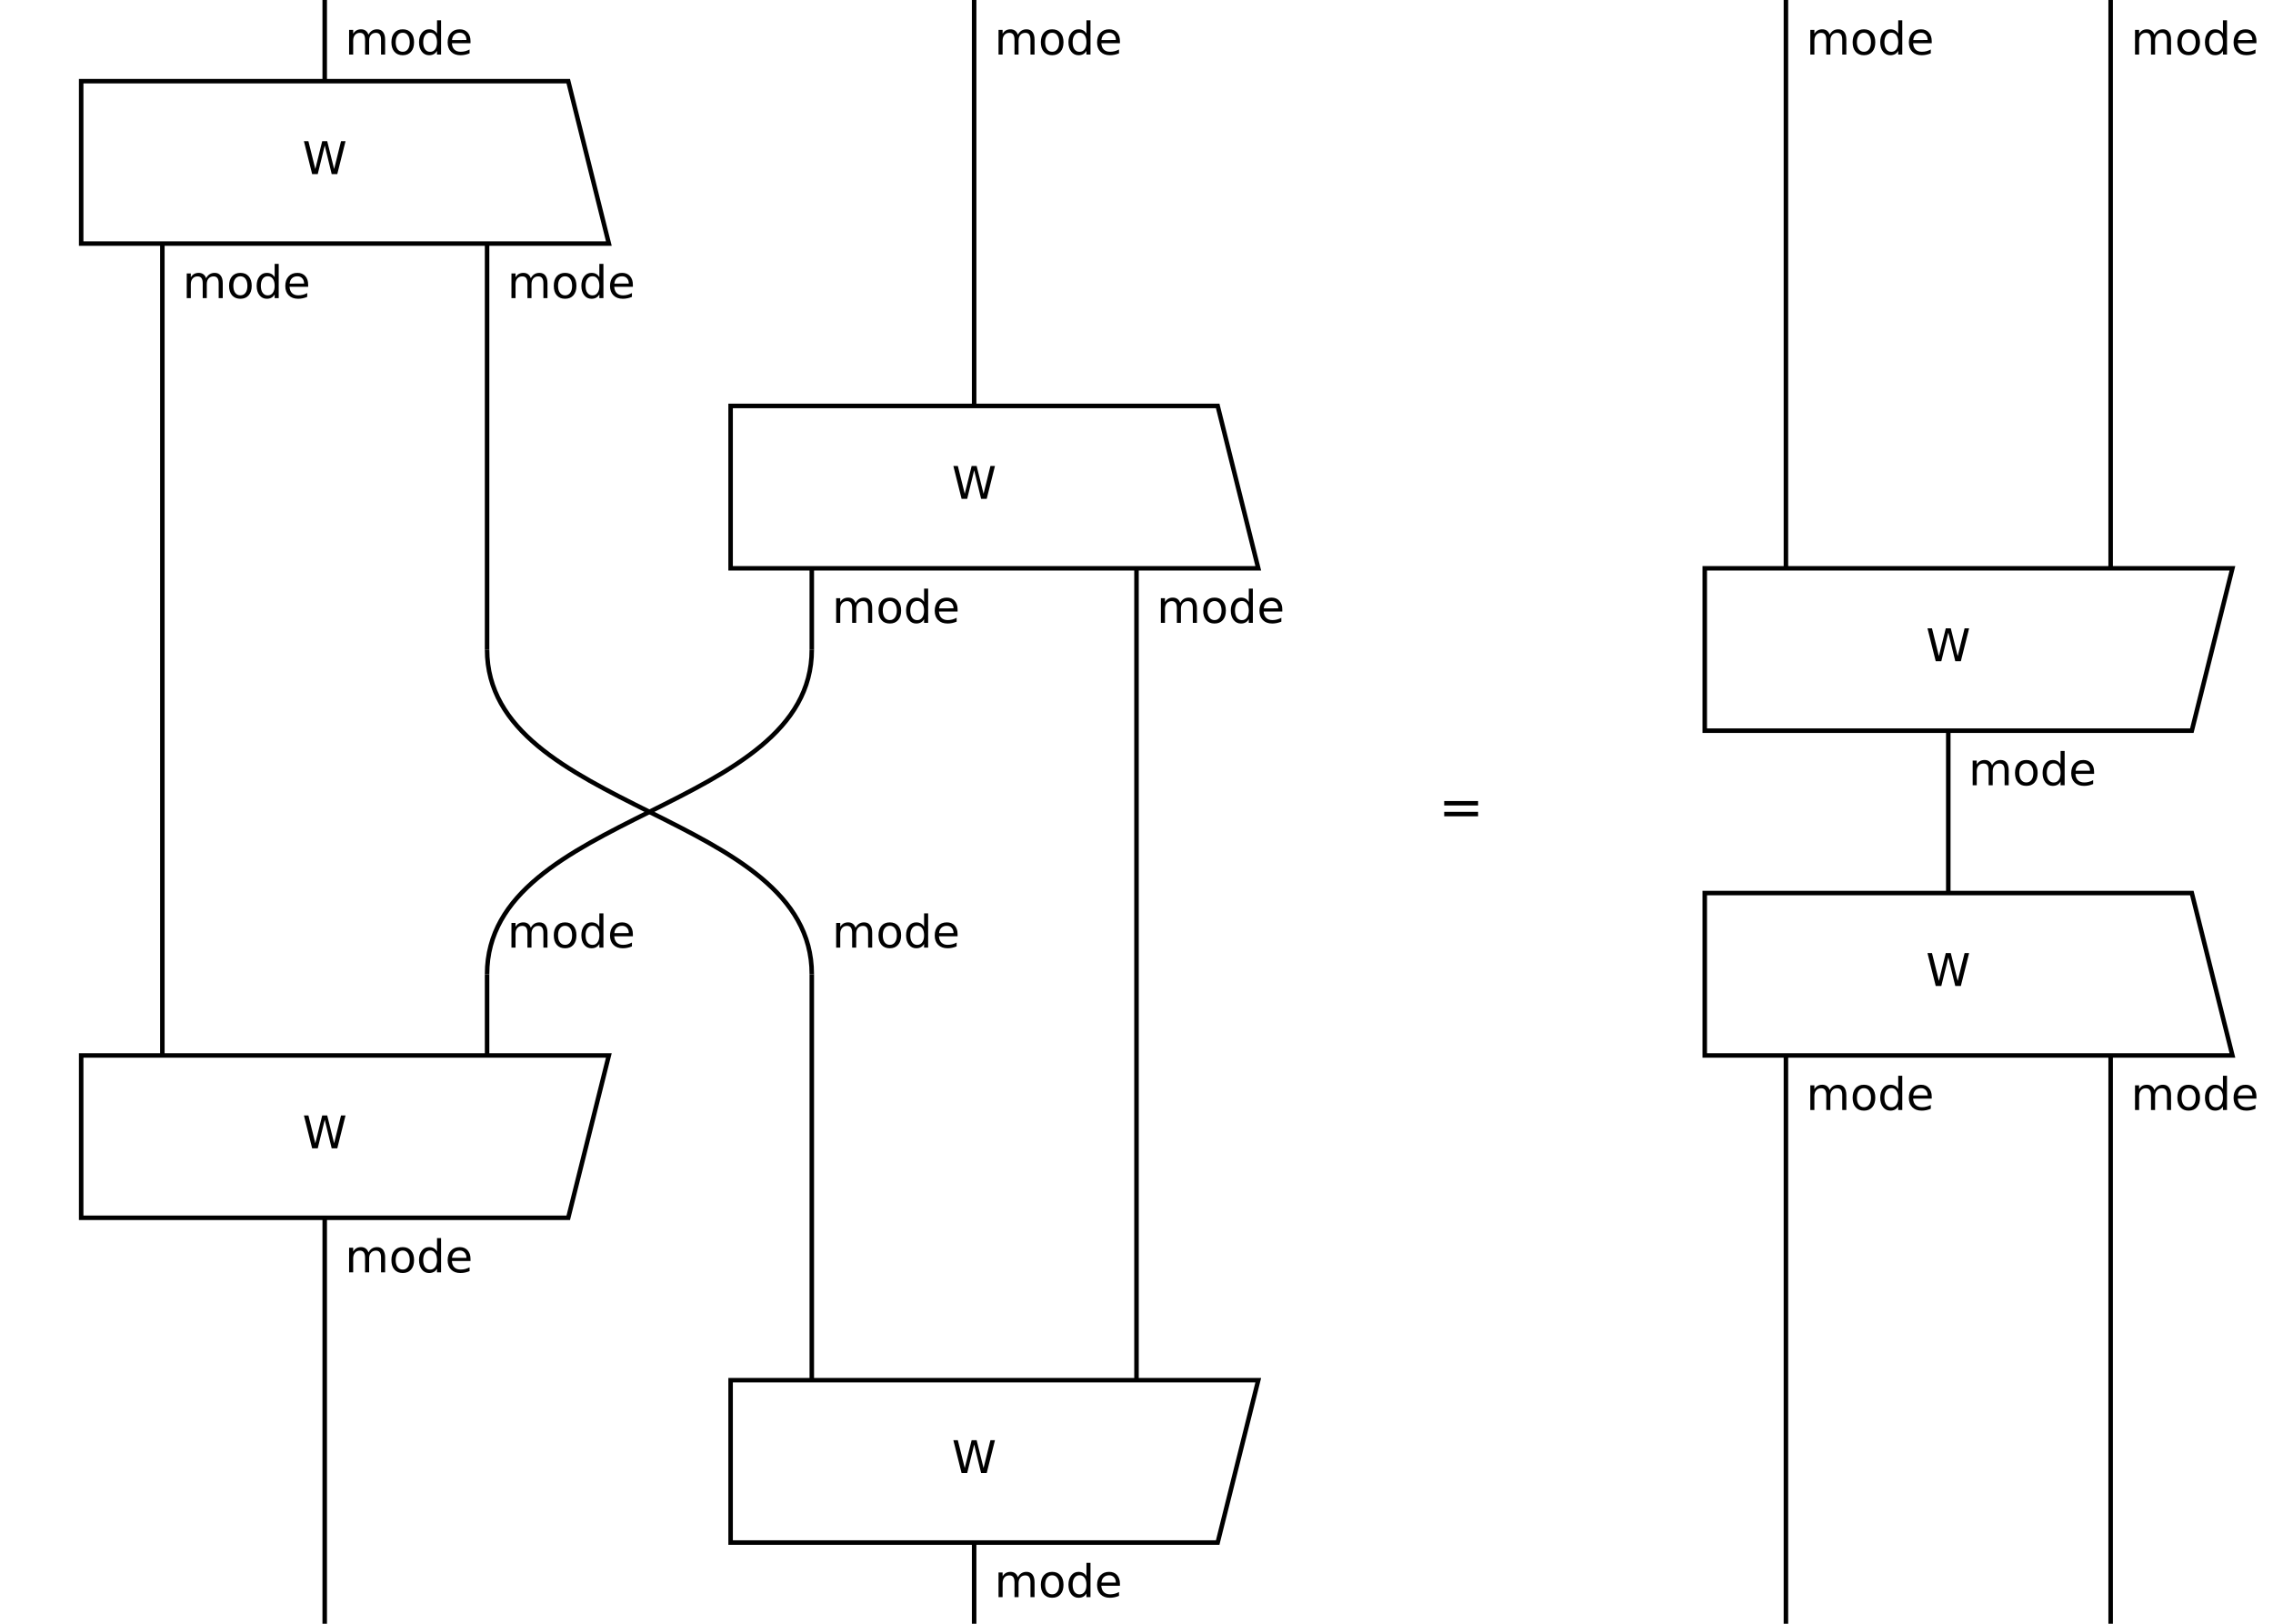
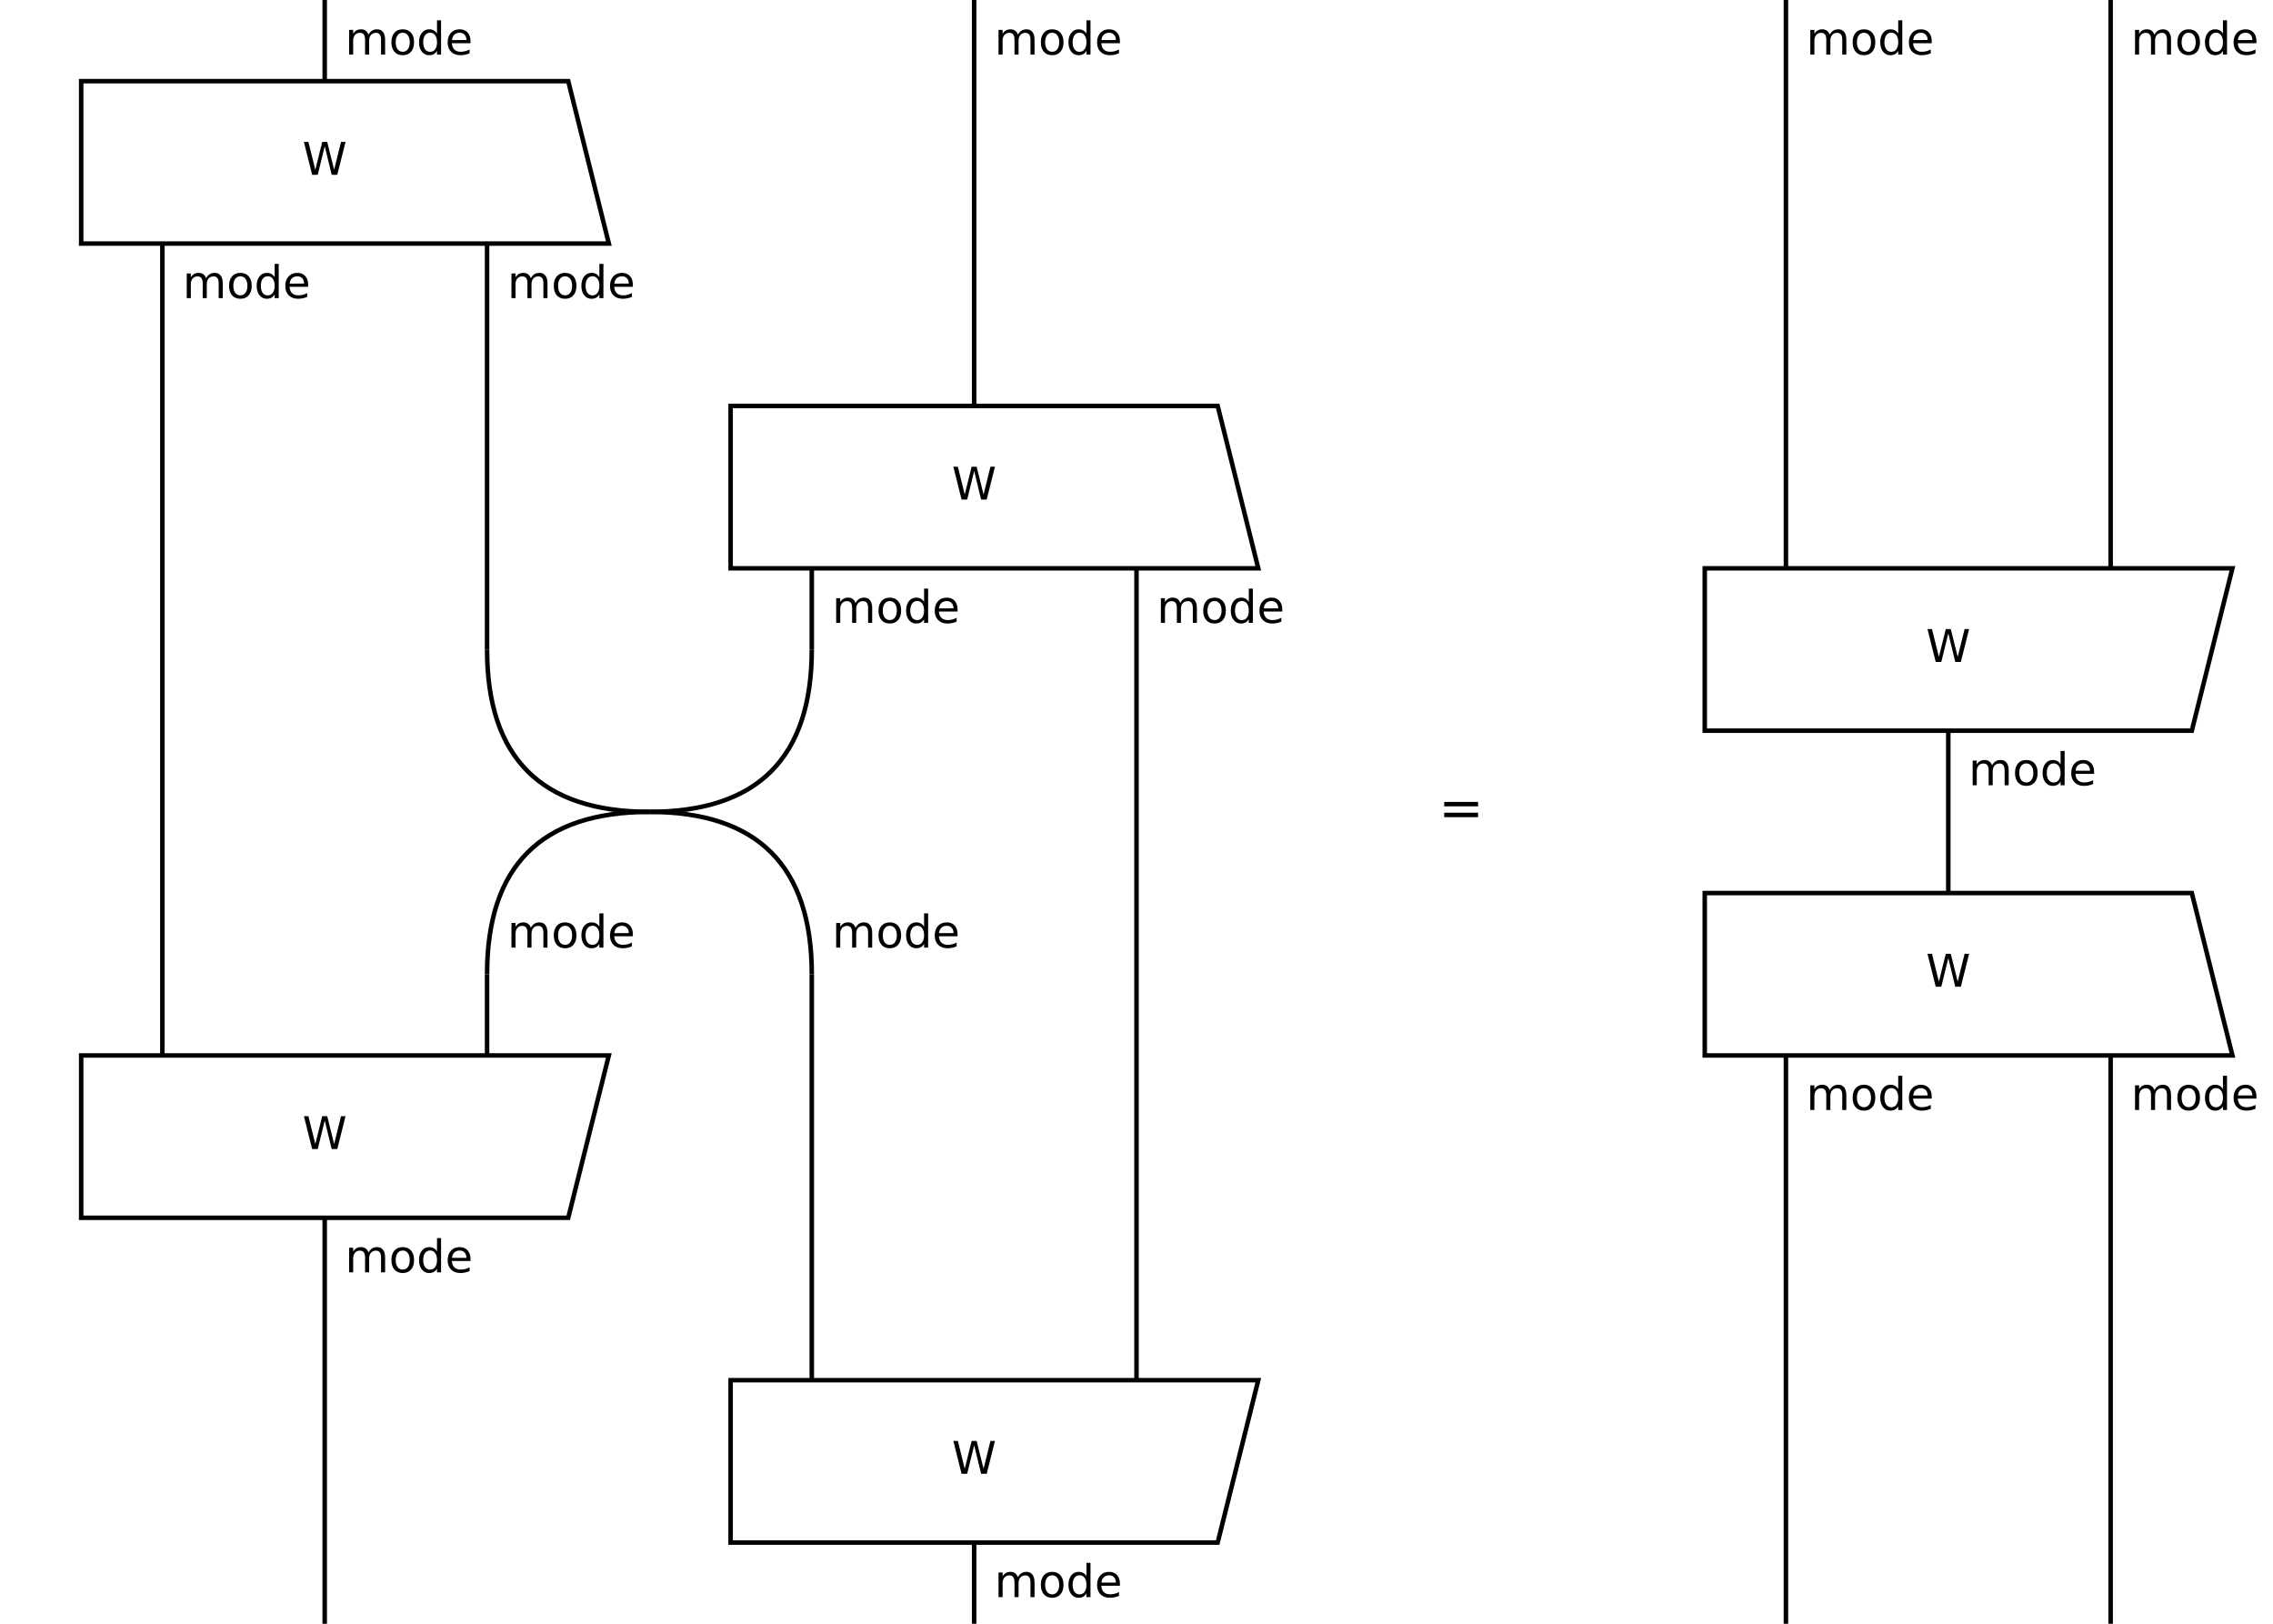
<svg xmlns="http://www.w3.org/2000/svg" xmlns:xlink="http://www.w3.org/1999/xlink" width="504pt" height="360pt" viewBox="0 0 504 360" version="1.1">
  <defs>
    <style type="text/css">*{stroke-linejoin: round; stroke-linecap: butt}</style>
  </defs>
  <g id="figure_1">
    <g id="patch_1">
      <path d="M 0 360  L 504 360  L 504 0  L 0 0  z " style="fill: #ffffff" />
    </g>
    <g id="axes_1">
      <g id="patch_2">
-         <path d="M 0 360  L 504 360  L 504 0  L 0 0  z " clip-path="url(#p2cc6c9ef74)" style="fill: #ffffff; stroke: #ffffff; stroke-linejoin: miter" />
+         <path d="M 0 360  L 504 360  L 504 0  L 0 0  z " clip-path="url(#p44c95089fb)" style="fill: #ffffff; stroke: #ffffff; stroke-linejoin: miter" />
      </g>
      <g id="patch_3">
-         <path d="M 0 360  Q 0 0 0 0  L 504 0  L 504 360  z " clip-path="url(#p2cc6c9ef74)" style="fill: #ffffff" />
+         <path d="M 72 0  Q 72 18 72 18  " clip-path="url(#p44c95089fb)" style="fill: none; stroke: #000000; stroke-linejoin: miter" />
      </g>
      <g id="patch_4">
-         <path d="M 36 54  Q 36 234 36 234  L 504 234  L 504 54  z " clip-path="url(#p2cc6c9ef74)" style="fill: #ffffff" />
+         <path d="M 36 54  Q 36 234 36 234  " clip-path="url(#p44c95089fb)" style="fill: none; stroke: #000000; stroke-linejoin: miter" />
      </g>
      <g id="patch_5">
-         <path d="M 72 0  Q 72 18 72 18  L 504 18  L 504 0  z " clip-path="url(#p2cc6c9ef74)" style="fill: #ffffff" />
+         <path d="M 108 54  Q 108 144 108 144  " clip-path="url(#p44c95089fb)" style="fill: none; stroke: #000000; stroke-linejoin: miter" />
      </g>
      <g id="patch_6">
-         <path d="M 72 270  Q 72 360 72 360  L 504 360  L 504 270  z " clip-path="url(#p2cc6c9ef74)" style="fill: #ffffff" />
+         <path d="M 216 0  Q 216 90 216 90  " clip-path="url(#p44c95089fb)" style="fill: none; stroke: #000000; stroke-linejoin: miter" />
      </g>
      <g id="patch_7">
-         <path d="M 108 54  Q 108 144 108 144  L 504 144  L 504 54  z " clip-path="url(#p2cc6c9ef74)" style="fill: #ffffff" />
+         <path d="M 180 126  Q 180 144 180 144  " clip-path="url(#p44c95089fb)" style="fill: none; stroke: #000000; stroke-linejoin: miter" />
      </g>
      <g id="patch_8">
-         <path d="M 108 216  Q 108 234 108 234  L 504 234  L 504 216  z " clip-path="url(#p2cc6c9ef74)" style="fill: #ffffff" />
+         <path d="M 252 126  Q 252 306 252 306  " clip-path="url(#p44c95089fb)" style="fill: none; stroke: #000000; stroke-linejoin: miter" />
      </g>
      <g id="patch_9">
-         <path d="M 144 180  Q 108 180 108 216  L 504 216  L 504 180  z " clip-path="url(#p2cc6c9ef74)" style="fill: #ffffff" />
+         <path d="M 144 180  Q 108 180 108 216  " clip-path="url(#p44c95089fb)" style="fill: none; stroke: #000000; stroke-linejoin: miter" />
      </g>
      <g id="patch_10">
-         <path d="M 108 144  Q 108 180 144 180  L 504 180  L 504 144  z " clip-path="url(#p2cc6c9ef74)" style="fill: #ffffff" />
+         <path d="M 144 180  Q 180 180 180 216  " clip-path="url(#p44c95089fb)" style="fill: none; stroke: #000000; stroke-linejoin: miter" />
      </g>
      <g id="patch_11">
-         <path d="M 126 18  Q 126 54 126 54  L 504 54  L 504 18  z " clip-path="url(#p2cc6c9ef74)" style="fill: #ffffff" />
+         <path d="M 108 144  Q 108 180 144 180  " clip-path="url(#p44c95089fb)" style="fill: none; stroke: #000000; stroke-linejoin: miter" />
      </g>
      <g id="patch_12">
-         <path d="M 126 234  Q 126 270 126 270  L 504 270  L 504 234  z " clip-path="url(#p2cc6c9ef74)" style="fill: #ffffff" />
+         <path d="M 180 144  Q 180 180 144 180  " clip-path="url(#p44c95089fb)" style="fill: none; stroke: #000000; stroke-linejoin: miter" />
      </g>
      <g id="patch_13">
-         <path d="M 144 180  Q 180 180 180 216  L 504 216  L 504 180  z " clip-path="url(#p2cc6c9ef74)" style="fill: #ffffff" />
+         <path d="M 108 216  Q 108 234 108 234  " clip-path="url(#p44c95089fb)" style="fill: none; stroke: #000000; stroke-linejoin: miter" />
      </g>
      <g id="patch_14">
-         <path d="M 180 144  Q 180 180 144 180  L 504 180  L 504 144  z " clip-path="url(#p2cc6c9ef74)" style="fill: #ffffff" />
+         <path d="M 180 216  Q 180 306 180 306  " clip-path="url(#p44c95089fb)" style="fill: none; stroke: #000000; stroke-linejoin: miter" />
      </g>
      <g id="patch_15">
-         <path d="M 180 126  Q 180 144 180 144  L 504 144  L 504 126  z " clip-path="url(#p2cc6c9ef74)" style="fill: #ffffff" />
+         <path d="M 72 270  Q 72 360 72 360  " clip-path="url(#p44c95089fb)" style="fill: none; stroke: #000000; stroke-linejoin: miter" />
      </g>
      <g id="patch_16">
-         <path d="M 180 216  Q 180 306 180 306  L 504 306  L 504 216  z " clip-path="url(#p2cc6c9ef74)" style="fill: #ffffff" />
+         <path d="M 216 342  Q 216 360 216 360  " clip-path="url(#p44c95089fb)" style="fill: none; stroke: #000000; stroke-linejoin: miter" />
      </g>
      <g id="patch_17">
-         <path d="M 216 0  Q 216 90 216 90  L 504 90  L 504 0  z " clip-path="url(#p2cc6c9ef74)" style="fill: #ffffff" />
+         <path d="M 396 0  Q 396 126 396 126  " clip-path="url(#p44c95089fb)" style="fill: none; stroke: #000000; stroke-linejoin: miter" />
      </g>
      <g id="patch_18">
-         <path d="M 216 342  Q 216 360 216 360  L 504 360  L 504 342  z " clip-path="url(#p2cc6c9ef74)" style="fill: #ffffff" />
+         <path d="M 468 0  Q 468 126 468 126  " clip-path="url(#p44c95089fb)" style="fill: none; stroke: #000000; stroke-linejoin: miter" />
      </g>
      <g id="patch_19">
-         <path d="M 252 126  Q 252 306 252 306  L 504 306  L 504 126  z " clip-path="url(#p2cc6c9ef74)" style="fill: #ffffff" />
+         <path d="M 432 162  Q 432 198 432 198  " clip-path="url(#p44c95089fb)" style="fill: none; stroke: #000000; stroke-linejoin: miter" />
      </g>
      <g id="patch_20">
-         <path d="M 270 90  Q 270 126 270 126  L 504 126  L 504 90  z " clip-path="url(#p2cc6c9ef74)" style="fill: #ffffff" />
+         <path d="M 396 234  Q 396 360 396 360  " clip-path="url(#p44c95089fb)" style="fill: none; stroke: #000000; stroke-linejoin: miter" />
      </g>
      <g id="patch_21">
-         <path d="M 270 306  Q 270 342 270 342  L 504 342  L 504 306  z " clip-path="url(#p2cc6c9ef74)" style="fill: #ffffff" />
+         <path d="M 468 234  Q 468 360 468 360  " clip-path="url(#p44c95089fb)" style="fill: none; stroke: #000000; stroke-linejoin: miter" />
      </g>
      <g id="patch_22">
-         <path d="M 396 0  Q 396 126 396 126  L 504 126  L 504 0  z " clip-path="url(#p2cc6c9ef74)" style="fill: #ffffff" />
+         <path d="M 18 54  L 18 18  L 126 18  L 135 54  z " clip-path="url(#p44c95089fb)" style="fill: #ffffff; stroke: #000000; stroke-linejoin: miter" />
      </g>
      <g id="patch_23">
-         <path d="M 396 234  Q 396 360 396 360  L 504 360  L 504 234  z " clip-path="url(#p2cc6c9ef74)" style="fill: #ffffff" />
+         <path d="M 162 126  L 162 90  L 270 90  L 279 126  z " clip-path="url(#p44c95089fb)" style="fill: #ffffff; stroke: #000000; stroke-linejoin: miter" />
      </g>
      <g id="patch_24">
-         <path d="M 432 162  Q 432 198 432 198  L 504 198  L 504 162  z " clip-path="url(#p2cc6c9ef74)" style="fill: #ffffff" />
+         <path d="M 18 270  L 18 234  L 135 234  L 126 270  z " clip-path="url(#p44c95089fb)" style="fill: #ffffff; stroke: #000000; stroke-linejoin: miter" />
      </g>
      <g id="patch_25">
-         <path d="M 468 0  Q 468 126 468 126  L 504 126  L 504 0  z " clip-path="url(#p2cc6c9ef74)" style="fill: #ffffff" />
+         <path d="M 162 342  L 162 306  L 279 306  L 270 342  z " clip-path="url(#p44c95089fb)" style="fill: #ffffff; stroke: #000000; stroke-linejoin: miter" />
      </g>
      <g id="patch_26">
-         <path d="M 468 234  Q 468 360 468 360  L 504 360  L 504 234  z " clip-path="url(#p2cc6c9ef74)" style="fill: #ffffff" />
+         <path d="M 378 162  L 378 126  L 495 126  L 486 162  z " clip-path="url(#p44c95089fb)" style="fill: #ffffff; stroke: #000000; stroke-linejoin: miter" />
      </g>
      <g id="patch_27">
-         <path d="M 486 126  Q 486 162 486 162  L 504 162  L 504 126  z " clip-path="url(#p2cc6c9ef74)" style="fill: #ffffff" />
-       </g>
-       <g id="patch_28">
-         <path d="M 486 198  Q 486 234 486 234  L 504 234  L 504 198  z " clip-path="url(#p2cc6c9ef74)" style="fill: #ffffff" />
-       </g>
-       <g id="patch_29">
-         <path d="M 108 144  C 108 180 180 180 180 216  " clip-path="url(#p2cc6c9ef74)" style="fill: none; stroke: #000000; stroke-linejoin: miter" />
-       </g>
-       <g id="patch_30">
-         <path d="M 180 144  C 180 180 108 180 108 216  " clip-path="url(#p2cc6c9ef74)" style="fill: none; stroke: #000000; stroke-linejoin: miter" />
-       </g>
-       <g id="patch_31">
-         <path d="M 72 0  Q 72 18 72 18  " clip-path="url(#p2cc6c9ef74)" style="fill: none; stroke: #000000; stroke-linejoin: miter" />
-       </g>
-       <g id="patch_32">
-         <path d="M 36 54  Q 36 234 36 234  " clip-path="url(#p2cc6c9ef74)" style="fill: none; stroke: #000000; stroke-linejoin: miter" />
-       </g>
-       <g id="patch_33">
-         <path d="M 108 54  Q 108 144 108 144  " clip-path="url(#p2cc6c9ef74)" style="fill: none; stroke: #000000; stroke-linejoin: miter" />
-       </g>
-       <g id="patch_34">
-         <path d="M 216 0  Q 216 90 216 90  " clip-path="url(#p2cc6c9ef74)" style="fill: none; stroke: #000000; stroke-linejoin: miter" />
-       </g>
-       <g id="patch_35">
-         <path d="M 180 126  Q 180 144 180 144  " clip-path="url(#p2cc6c9ef74)" style="fill: none; stroke: #000000; stroke-linejoin: miter" />
-       </g>
-       <g id="patch_36">
-         <path d="M 252 126  Q 252 306 252 306  " clip-path="url(#p2cc6c9ef74)" style="fill: none; stroke: #000000; stroke-linejoin: miter" />
-       </g>
-       <g id="patch_37">
-         <path d="M 108 216  Q 108 234 108 234  " clip-path="url(#p2cc6c9ef74)" style="fill: none; stroke: #000000; stroke-linejoin: miter" />
-       </g>
-       <g id="patch_38">
-         <path d="M 180 216  Q 180 306 180 306  " clip-path="url(#p2cc6c9ef74)" style="fill: none; stroke: #000000; stroke-linejoin: miter" />
-       </g>
-       <g id="patch_39">
-         <path d="M 72 270  Q 72 360 72 360  " clip-path="url(#p2cc6c9ef74)" style="fill: none; stroke: #000000; stroke-linejoin: miter" />
-       </g>
-       <g id="patch_40">
-         <path d="M 216 342  Q 216 360 216 360  " clip-path="url(#p2cc6c9ef74)" style="fill: none; stroke: #000000; stroke-linejoin: miter" />
-       </g>
-       <g id="patch_41">
-         <path d="M 396 0  Q 396 126 396 126  " clip-path="url(#p2cc6c9ef74)" style="fill: none; stroke: #000000; stroke-linejoin: miter" />
-       </g>
-       <g id="patch_42">
-         <path d="M 468 0  Q 468 126 468 126  " clip-path="url(#p2cc6c9ef74)" style="fill: none; stroke: #000000; stroke-linejoin: miter" />
-       </g>
-       <g id="patch_43">
-         <path d="M 432 162  Q 432 198 432 198  " clip-path="url(#p2cc6c9ef74)" style="fill: none; stroke: #000000; stroke-linejoin: miter" />
-       </g>
-       <g id="patch_44">
-         <path d="M 396 234  Q 396 360 396 360  " clip-path="url(#p2cc6c9ef74)" style="fill: none; stroke: #000000; stroke-linejoin: miter" />
-       </g>
-       <g id="patch_45">
-         <path d="M 468 234  Q 468 360 468 360  " clip-path="url(#p2cc6c9ef74)" style="fill: none; stroke: #000000; stroke-linejoin: miter" />
-       </g>
-       <g id="patch_46">
-         <path d="M 18 54  L 18 18  L 126 18  L 135 54  z " clip-path="url(#p2cc6c9ef74)" style="fill: #ffffff; stroke: #000000; stroke-linejoin: miter" />
-       </g>
-       <g id="patch_47">
-         <path d="M 162 126  L 162 90  L 270 90  L 279 126  z " clip-path="url(#p2cc6c9ef74)" style="fill: #ffffff; stroke: #000000; stroke-linejoin: miter" />
-       </g>
-       <g id="patch_48">
-         <path d="M 18 270  L 18 234  L 135 234  L 126 270  z " clip-path="url(#p2cc6c9ef74)" style="fill: #ffffff; stroke: #000000; stroke-linejoin: miter" />
-       </g>
-       <g id="patch_49">
-         <path d="M 162 342  L 162 306  L 279 306  L 270 342  z " clip-path="url(#p2cc6c9ef74)" style="fill: #ffffff; stroke: #000000; stroke-linejoin: miter" />
-       </g>
-       <g id="patch_50">
-         <path d="M 378 162  L 378 126  L 495 126  L 486 162  z " clip-path="url(#p2cc6c9ef74)" style="fill: #ffffff; stroke: #000000; stroke-linejoin: miter" />
-       </g>
-       <g id="patch_51">
-         <path d="M 378 234  L 378 198  L 486 198  L 495 234  z " clip-path="url(#p2cc6c9ef74)" style="fill: #ffffff; stroke: #000000; stroke-linejoin: miter" />
+         <path d="M 378 234  L 378 198  L 486 198  L 495 234  z " clip-path="url(#p44c95089fb)" style="fill: #ffffff; stroke: #000000; stroke-linejoin: miter" />
      </g>
      <g id="PathCollection_1">
        <defs>
-           <path id="mdff8cb2796" d="M 0 5.324  C 1.412 5.324 2.766 4.763 3.765 3.765  C 4.763 2.766 5.324 1.412 5.324 0  C 5.324 -1.412 4.763 -2.766 3.765 -3.765  C 2.766 -4.763 1.412 -5.324 0 -5.324  C -1.412 -5.324 -2.766 -4.763 -3.765 -3.765  C -4.763 -2.766 -5.324 -1.412 -5.324 0  C -5.324 1.412 -4.763 2.766 -3.765 3.765  C -2.766 4.763 -1.412 5.324 0 5.324  z " style="stroke: #ffffff" />
+           <path id="m29fe5d33e6" d="M 0 5.324  C 1.412 5.324 2.766 4.763 3.765 3.765  C 4.763 2.766 5.324 1.412 5.324 0  C 5.324 -1.412 4.763 -2.766 3.765 -3.765  C 2.766 -4.763 1.412 -5.324 0 -5.324  C -1.412 -5.324 -2.766 -4.763 -3.765 -3.765  C -4.763 -2.766 -5.324 -1.412 -5.324 0  C -5.324 1.412 -4.763 2.766 -3.765 3.765  C -2.766 4.763 -1.412 5.324 0 5.324  z " style="stroke: #ffffff" />
        </defs>
-         <g clip-path="url(#p2cc6c9ef74)">
-           <use xlink:href="#mdff8cb2796" x="324" y="180" style="fill: #ffffff; stroke: #ffffff" />
+         <g clip-path="url(#p44c95089fb)">
+           <use xlink:href="#m29fe5d33e6" x="324" y="180" style="fill: #ffffff; stroke: #ffffff" />
        </g>
      </g>
      <g id="text_1">
        <g transform="translate(76.5 12.09844) scale(0.1 -0.1)">
          <defs>
-             <path id="DejaVuSans-50" d="M 3328 2828  Q 3544 3216 3844 3400  Q 4144 3584 4550 3584  Q 5097 3584 5394 3201  Q 5691 2819 5691 2113  L 5691 0  L 5113 0  L 5113 2094  Q 5113 2597 4934 2840  Q 4756 3084 4391 3084  Q 3944 3084 3684 2787  Q 3425 2491 3425 1978  L 3425 0  L 2847 0  L 2847 2094  Q 2847 2600 2669 2842  Q 2491 3084 2119 3084  Q 1678 3084 1418 2786  Q 1159 2488 1159 1978  L 1159 0  L 581 0  L 581 3500  L 1159 3500  L 1159 2956  Q 1356 3278 1631 3431  Q 1906 3584 2284 3584  Q 2666 3584 2933 3390  Q 3200 3197 3328 2828  z " transform="scale(0.015625)" />
-             <path id="DejaVuSans-52" d="M 1959 3097  Q 1497 3097 1228 2736  Q 959 2375 959 1747  Q 959 1119 1226 758  Q 1494 397 1959 397  Q 2419 397 2687 759  Q 2956 1122 2956 1747  Q 2956 2369 2687 2733  Q 2419 3097 1959 3097  z M 1959 3584  Q 2709 3584 3137 3096  Q 3566 2609 3566 1747  Q 3566 888 3137 398  Q 2709 -91 1959 -91  Q 1206 -91 779 398  Q 353 888 353 1747  Q 353 2609 779 3096  Q 1206 3584 1959 3584  z " transform="scale(0.015625)" />
-             <path id="DejaVuSans-47" d="M 2906 2969  L 2906 4863  L 3481 4863  L 3481 0  L 2906 0  L 2906 525  Q 2725 213 2448 61  Q 2172 -91 1784 -91  Q 1150 -91 751 415  Q 353 922 353 1747  Q 353 2572 751 3078  Q 1150 3584 1784 3584  Q 2172 3584 2448 3432  Q 2725 3281 2906 2969  z M 947 1747  Q 947 1113 1208 752  Q 1469 391 1925 391  Q 2381 391 2643 752  Q 2906 1113 2906 1747  Q 2906 2381 2643 2742  Q 2381 3103 1925 3103  Q 1469 3103 1208 2742  Q 947 2381 947 1747  z " transform="scale(0.015625)" />
-             <path id="DejaVuSans-48" d="M 3597 1894  L 3597 1613  L 953 1613  Q 991 1019 1311 708  Q 1631 397 2203 397  Q 2534 397 2845 478  Q 3156 559 3463 722  L 3463 178  Q 3153 47 2828 -22  Q 2503 -91 2169 -91  Q 1331 -91 842 396  Q 353 884 353 1716  Q 353 2575 817 3079  Q 1281 3584 2069 3584  Q 2775 3584 3186 3129  Q 3597 2675 3597 1894  z M 3022 2063  Q 3016 2534 2758 2815  Q 2500 3097 2075 3097  Q 1594 3097 1305 2825  Q 1016 2553 972 2059  L 3022 2063  z " transform="scale(0.015625)" />
+             <path id="DejaVuSans-6d" d="M 3328 2828  Q 3544 3216 3844 3400  Q 4144 3584 4550 3584  Q 5097 3584 5394 3201  Q 5691 2819 5691 2113  L 5691 0  L 5113 0  L 5113 2094  Q 5113 2597 4934 2840  Q 4756 3084 4391 3084  Q 3944 3084 3684 2787  Q 3425 2491 3425 1978  L 3425 0  L 2847 0  L 2847 2094  Q 2847 2600 2669 2842  Q 2491 3084 2119 3084  Q 1678 3084 1418 2786  Q 1159 2488 1159 1978  L 1159 0  L 581 0  L 581 3500  L 1159 3500  L 1159 2956  Q 1356 3278 1631 3431  Q 1906 3584 2284 3584  Q 2666 3584 2933 3390  Q 3200 3197 3328 2828  z " transform="scale(0.015625)" />
+             <path id="DejaVuSans-6f" d="M 1959 3097  Q 1497 3097 1228 2736  Q 959 2375 959 1747  Q 959 1119 1226 758  Q 1494 397 1959 397  Q 2419 397 2687 759  Q 2956 1122 2956 1747  Q 2956 2369 2687 2733  Q 2419 3097 1959 3097  z M 1959 3584  Q 2709 3584 3137 3096  Q 3566 2609 3566 1747  Q 3566 888 3137 398  Q 2709 -91 1959 -91  Q 1206 -91 779 398  Q 353 888 353 1747  Q 353 2609 779 3096  Q 1206 3584 1959 3584  z " transform="scale(0.015625)" />
+             <path id="DejaVuSans-64" d="M 2906 2969  L 2906 4863  L 3481 4863  L 3481 0  L 2906 0  L 2906 525  Q 2725 213 2448 61  Q 2172 -91 1784 -91  Q 1150 -91 751 415  Q 353 922 353 1747  Q 353 2572 751 3078  Q 1150 3584 1784 3584  Q 2172 3584 2448 3432  Q 2725 3281 2906 2969  z M 947 1747  Q 947 1113 1208 752  Q 1469 391 1925 391  Q 2381 391 2643 752  Q 2906 1113 2906 1747  Q 2906 2381 2643 2742  Q 2381 3103 1925 3103  Q 1469 3103 1208 2742  Q 947 2381 947 1747  z " transform="scale(0.015625)" />
+             <path id="DejaVuSans-65" d="M 3597 1894  L 3597 1613  L 953 1613  Q 991 1019 1311 708  Q 1631 397 2203 397  Q 2534 397 2845 478  Q 3156 559 3463 722  L 3463 178  Q 3153 47 2828 -22  Q 2503 -91 2169 -91  Q 1331 -91 842 396  Q 353 884 353 1716  Q 353 2575 817 3079  Q 1281 3584 2069 3584  Q 2775 3584 3186 3129  Q 3597 2675 3597 1894  z M 3022 2063  Q 3016 2534 2758 2815  Q 2500 3097 2075 3097  Q 1594 3097 1305 2825  Q 1016 2553 972 2059  L 3022 2063  z " transform="scale(0.015625)" />
          </defs>
-           <use xlink:href="#DejaVuSans-50" />
-           <use xlink:href="#DejaVuSans-52" transform="translate(97.40625 0)" />
-           <use xlink:href="#DejaVuSans-47" transform="translate(158.5938 0)" />
-           <use xlink:href="#DejaVuSans-48" transform="translate(222.0781 0)" />
+           <use xlink:href="#DejaVuSans-6d" />
+           <use xlink:href="#DejaVuSans-6f" transform="translate(97.41211 0)" />
+           <use xlink:href="#DejaVuSans-64" transform="translate(158.5938 0)" />
+           <use xlink:href="#DejaVuSans-65" transform="translate(222.0703 0)" />
        </g>
      </g>
      <g id="text_2">
        <g transform="translate(40.5 66.09844) scale(0.1 -0.1)">
-           <use xlink:href="#DejaVuSans-50" />
-           <use xlink:href="#DejaVuSans-52" transform="translate(97.40625 0)" />
-           <use xlink:href="#DejaVuSans-47" transform="translate(158.5938 0)" />
-           <use xlink:href="#DejaVuSans-48" transform="translate(222.0781 0)" />
+           <use xlink:href="#DejaVuSans-6d" />
+           <use xlink:href="#DejaVuSans-6f" transform="translate(97.41211 0)" />
+           <use xlink:href="#DejaVuSans-64" transform="translate(158.5938 0)" />
+           <use xlink:href="#DejaVuSans-65" transform="translate(222.0703 0)" />
        </g>
      </g>
      <g id="text_3">
        <g transform="translate(112.5 66.09844) scale(0.1 -0.1)">
-           <use xlink:href="#DejaVuSans-50" />
-           <use xlink:href="#DejaVuSans-52" transform="translate(97.40625 0)" />
-           <use xlink:href="#DejaVuSans-47" transform="translate(158.5938 0)" />
-           <use xlink:href="#DejaVuSans-48" transform="translate(222.0781 0)" />
+           <use xlink:href="#DejaVuSans-6d" />
+           <use xlink:href="#DejaVuSans-6f" transform="translate(97.41211 0)" />
+           <use xlink:href="#DejaVuSans-64" transform="translate(158.5938 0)" />
+           <use xlink:href="#DejaVuSans-65" transform="translate(222.0703 0)" />
        </g>
      </g>
      <g id="text_4">
        <g transform="translate(220.5 12.09844) scale(0.1 -0.1)">
-           <use xlink:href="#DejaVuSans-50" />
-           <use xlink:href="#DejaVuSans-52" transform="translate(97.40625 0)" />
-           <use xlink:href="#DejaVuSans-47" transform="translate(158.5938 0)" />
-           <use xlink:href="#DejaVuSans-48" transform="translate(222.0781 0)" />
+           <use xlink:href="#DejaVuSans-6d" />
+           <use xlink:href="#DejaVuSans-6f" transform="translate(97.41211 0)" />
+           <use xlink:href="#DejaVuSans-64" transform="translate(158.5938 0)" />
+           <use xlink:href="#DejaVuSans-65" transform="translate(222.0703 0)" />
        </g>
      </g>
      <g id="text_5">
        <g transform="translate(184.5 138.0984) scale(0.1 -0.1)">
-           <use xlink:href="#DejaVuSans-50" />
-           <use xlink:href="#DejaVuSans-52" transform="translate(97.40625 0)" />
-           <use xlink:href="#DejaVuSans-47" transform="translate(158.5938 0)" />
-           <use xlink:href="#DejaVuSans-48" transform="translate(222.0781 0)" />
+           <use xlink:href="#DejaVuSans-6d" />
+           <use xlink:href="#DejaVuSans-6f" transform="translate(97.41211 0)" />
+           <use xlink:href="#DejaVuSans-64" transform="translate(158.5938 0)" />
+           <use xlink:href="#DejaVuSans-65" transform="translate(222.0703 0)" />
        </g>
      </g>
      <g id="text_6">
        <g transform="translate(256.5 138.0984) scale(0.1 -0.1)">
-           <use xlink:href="#DejaVuSans-50" />
-           <use xlink:href="#DejaVuSans-52" transform="translate(97.40625 0)" />
-           <use xlink:href="#DejaVuSans-47" transform="translate(158.5938 0)" />
-           <use xlink:href="#DejaVuSans-48" transform="translate(222.0781 0)" />
+           <use xlink:href="#DejaVuSans-6d" />
+           <use xlink:href="#DejaVuSans-6f" transform="translate(97.41211 0)" />
+           <use xlink:href="#DejaVuSans-64" transform="translate(158.5938 0)" />
+           <use xlink:href="#DejaVuSans-65" transform="translate(222.0703 0)" />
        </g>
      </g>
      <g id="text_7">
        <g transform="translate(112.5 210.0984) scale(0.1 -0.1)">
-           <use xlink:href="#DejaVuSans-50" />
-           <use xlink:href="#DejaVuSans-52" transform="translate(97.40625 0)" />
-           <use xlink:href="#DejaVuSans-47" transform="translate(158.5938 0)" />
-           <use xlink:href="#DejaVuSans-48" transform="translate(222.0781 0)" />
+           <use xlink:href="#DejaVuSans-6d" />
+           <use xlink:href="#DejaVuSans-6f" transform="translate(97.41211 0)" />
+           <use xlink:href="#DejaVuSans-64" transform="translate(158.5938 0)" />
+           <use xlink:href="#DejaVuSans-65" transform="translate(222.0703 0)" />
        </g>
      </g>
      <g id="text_8">
        <g transform="translate(184.5 210.0984) scale(0.1 -0.1)">
-           <use xlink:href="#DejaVuSans-50" />
-           <use xlink:href="#DejaVuSans-52" transform="translate(97.40625 0)" />
-           <use xlink:href="#DejaVuSans-47" transform="translate(158.5938 0)" />
-           <use xlink:href="#DejaVuSans-48" transform="translate(222.0781 0)" />
+           <use xlink:href="#DejaVuSans-6d" />
+           <use xlink:href="#DejaVuSans-6f" transform="translate(97.41211 0)" />
+           <use xlink:href="#DejaVuSans-64" transform="translate(158.5938 0)" />
+           <use xlink:href="#DejaVuSans-65" transform="translate(222.0703 0)" />
        </g>
      </g>
      <g id="text_9">
        <g transform="translate(76.5 282.0984) scale(0.1 -0.1)">
-           <use xlink:href="#DejaVuSans-50" />
-           <use xlink:href="#DejaVuSans-52" transform="translate(97.40625 0)" />
-           <use xlink:href="#DejaVuSans-47" transform="translate(158.5938 0)" />
-           <use xlink:href="#DejaVuSans-48" transform="translate(222.0781 0)" />
+           <use xlink:href="#DejaVuSans-6d" />
+           <use xlink:href="#DejaVuSans-6f" transform="translate(97.41211 0)" />
+           <use xlink:href="#DejaVuSans-64" transform="translate(158.5938 0)" />
+           <use xlink:href="#DejaVuSans-65" transform="translate(222.0703 0)" />
        </g>
      </g>
      <g id="text_10">
        <g transform="translate(220.5 354.0984) scale(0.1 -0.1)">
-           <use xlink:href="#DejaVuSans-50" />
-           <use xlink:href="#DejaVuSans-52" transform="translate(97.40625 0)" />
-           <use xlink:href="#DejaVuSans-47" transform="translate(158.5938 0)" />
-           <use xlink:href="#DejaVuSans-48" transform="translate(222.0781 0)" />
+           <use xlink:href="#DejaVuSans-6d" />
+           <use xlink:href="#DejaVuSans-6f" transform="translate(97.41211 0)" />
+           <use xlink:href="#DejaVuSans-64" transform="translate(158.5938 0)" />
+           <use xlink:href="#DejaVuSans-65" transform="translate(222.0703 0)" />
        </g>
      </g>
      <g id="text_11">
        <g transform="translate(400.5 12.09844) scale(0.1 -0.1)">
-           <use xlink:href="#DejaVuSans-50" />
-           <use xlink:href="#DejaVuSans-52" transform="translate(97.40625 0)" />
-           <use xlink:href="#DejaVuSans-47" transform="translate(158.5938 0)" />
-           <use xlink:href="#DejaVuSans-48" transform="translate(222.0781 0)" />
+           <use xlink:href="#DejaVuSans-6d" />
+           <use xlink:href="#DejaVuSans-6f" transform="translate(97.41211 0)" />
+           <use xlink:href="#DejaVuSans-64" transform="translate(158.5938 0)" />
+           <use xlink:href="#DejaVuSans-65" transform="translate(222.0703 0)" />
        </g>
      </g>
      <g id="text_12">
        <g transform="translate(472.5 12.09844) scale(0.1 -0.1)">
-           <use xlink:href="#DejaVuSans-50" />
-           <use xlink:href="#DejaVuSans-52" transform="translate(97.40625 0)" />
-           <use xlink:href="#DejaVuSans-47" transform="translate(158.5938 0)" />
-           <use xlink:href="#DejaVuSans-48" transform="translate(222.0781 0)" />
+           <use xlink:href="#DejaVuSans-6d" />
+           <use xlink:href="#DejaVuSans-6f" transform="translate(97.41211 0)" />
+           <use xlink:href="#DejaVuSans-64" transform="translate(158.5938 0)" />
+           <use xlink:href="#DejaVuSans-65" transform="translate(222.0703 0)" />
        </g>
      </g>
      <g id="text_13">
        <g transform="translate(436.5 174.0984) scale(0.1 -0.1)">
-           <use xlink:href="#DejaVuSans-50" />
-           <use xlink:href="#DejaVuSans-52" transform="translate(97.40625 0)" />
-           <use xlink:href="#DejaVuSans-47" transform="translate(158.5938 0)" />
-           <use xlink:href="#DejaVuSans-48" transform="translate(222.0781 0)" />
+           <use xlink:href="#DejaVuSans-6d" />
+           <use xlink:href="#DejaVuSans-6f" transform="translate(97.41211 0)" />
+           <use xlink:href="#DejaVuSans-64" transform="translate(158.5938 0)" />
+           <use xlink:href="#DejaVuSans-65" transform="translate(222.0703 0)" />
        </g>
      </g>
      <g id="text_14">
        <g transform="translate(400.5 246.0984) scale(0.1 -0.1)">
-           <use xlink:href="#DejaVuSans-50" />
-           <use xlink:href="#DejaVuSans-52" transform="translate(97.40625 0)" />
-           <use xlink:href="#DejaVuSans-47" transform="translate(158.5938 0)" />
-           <use xlink:href="#DejaVuSans-48" transform="translate(222.0781 0)" />
+           <use xlink:href="#DejaVuSans-6d" />
+           <use xlink:href="#DejaVuSans-6f" transform="translate(97.41211 0)" />
+           <use xlink:href="#DejaVuSans-64" transform="translate(158.5938 0)" />
+           <use xlink:href="#DejaVuSans-65" transform="translate(222.0703 0)" />
        </g>
      </g>
      <g id="text_15">
        <g transform="translate(472.5 246.0984) scale(0.1 -0.1)">
-           <use xlink:href="#DejaVuSans-50" />
-           <use xlink:href="#DejaVuSans-52" transform="translate(97.40625 0)" />
-           <use xlink:href="#DejaVuSans-47" transform="translate(158.5938 0)" />
-           <use xlink:href="#DejaVuSans-48" transform="translate(222.0781 0)" />
+           <use xlink:href="#DejaVuSans-6d" />
+           <use xlink:href="#DejaVuSans-6f" transform="translate(97.41211 0)" />
+           <use xlink:href="#DejaVuSans-64" transform="translate(158.5938 0)" />
+           <use xlink:href="#DejaVuSans-65" transform="translate(222.0703 0)" />
        </g>
      </g>
      <g id="text_16">
-         <g transform="translate(67.05625 38.59766) scale(0.1 -0.1)">
+         <g transform="translate(67.05625 38.75937) scale(0.1 -0.1)">
          <defs>
-             <path id="DejaVuSans-3a" d="M 213 4666  L 850 4666  L 1831 722  L 2809 4666  L 3519 4666  L 4500 722  L 5478 4666  L 6119 4666  L 4947 0  L 4153 0  L 3169 4050  L 2175 0  L 1381 0  L 213 4666  z " transform="scale(0.015625)" />
+             <path id="DejaVuSans-57" d="M 213 4666  L 850 4666  L 1831 722  L 2809 4666  L 3519 4666  L 4500 722  L 5478 4666  L 6119 4666  L 4947 0  L 4153 0  L 3169 4050  L 2175 0  L 1381 0  L 213 4666  z " transform="scale(0.015625)" />
          </defs>
-           <use xlink:href="#DejaVuSans-3a" />
+           <use xlink:href="#DejaVuSans-57" />
        </g>
      </g>
      <g id="text_17">
-         <g transform="translate(211.0563 110.5977) scale(0.1 -0.1)">
-           <use xlink:href="#DejaVuSans-3a" />
+         <g transform="translate(211.0563 110.7594) scale(0.1 -0.1)">
+           <use xlink:href="#DejaVuSans-57" />
        </g>
      </g>
      <g id="text_18">
-         <g transform="translate(67.05625 254.5977) scale(0.1 -0.1)">
-           <use xlink:href="#DejaVuSans-3a" />
+         <g transform="translate(67.05625 254.7594) scale(0.1 -0.1)">
+           <use xlink:href="#DejaVuSans-57" />
        </g>
      </g>
      <g id="text_19">
-         <g transform="translate(211.0563 326.5977) scale(0.1 -0.1)">
-           <use xlink:href="#DejaVuSans-3a" />
+         <g transform="translate(211.0563 326.7594) scale(0.1 -0.1)">
+           <use xlink:href="#DejaVuSans-57" />
        </g>
      </g>
      <g id="text_20">
-         <g transform="translate(427.0562 146.5977) scale(0.1 -0.1)">
-           <use xlink:href="#DejaVuSans-3a" />
+         <g transform="translate(427.0562 146.7594) scale(0.1 -0.1)">
+           <use xlink:href="#DejaVuSans-57" />
        </g>
      </g>
      <g id="text_21">
-         <g transform="translate(427.0562 218.5977) scale(0.1 -0.1)">
-           <use xlink:href="#DejaVuSans-3a" />
+         <g transform="translate(427.0562 218.7594) scale(0.1 -0.1)">
+           <use xlink:href="#DejaVuSans-57" />
        </g>
      </g>
      <g id="text_22">
-         <g clip-path="url(#p2cc6c9ef74)">
-           <g transform="translate(316.62 183.1172) scale(0.12 -0.12)">
+         <g clip-path="url(#p44c95089fb)">
+           <g transform="translate(316.62 183.3113) scale(0.12 -0.12)">
            <defs>
-               <path id="DejaVuSans-20" d="M 678 2906  L 4684 2906  L 4684 2381  L 678 2381  L 678 2906  z M 678 1631  L 4684 1631  L 4684 1100  L 678 1100  L 678 1631  z " transform="scale(0.015625)" />
+               <path id="DejaVuSans-3d" d="M 678 2906  L 4684 2906  L 4684 2381  L 678 2381  L 678 2906  z M 678 1631  L 4684 1631  L 4684 1100  L 678 1100  L 678 1631  z " transform="scale(0.015625)" />
            </defs>
-             <use xlink:href="#DejaVuSans-20" transform="translate(19.48242 0.59375)" />
+             <use xlink:href="#DejaVuSans-3d" transform="translate(19.48242 0.59375)" />
          </g>
        </g>
      </g>
    </g>
  </g>
  <defs>
-     <clipPath id="p2cc6c9ef74">
+     <clipPath id="p44c95089fb">
      <rect x="0" y="0" width="504" height="360" />
    </clipPath>
  </defs>
</svg>
